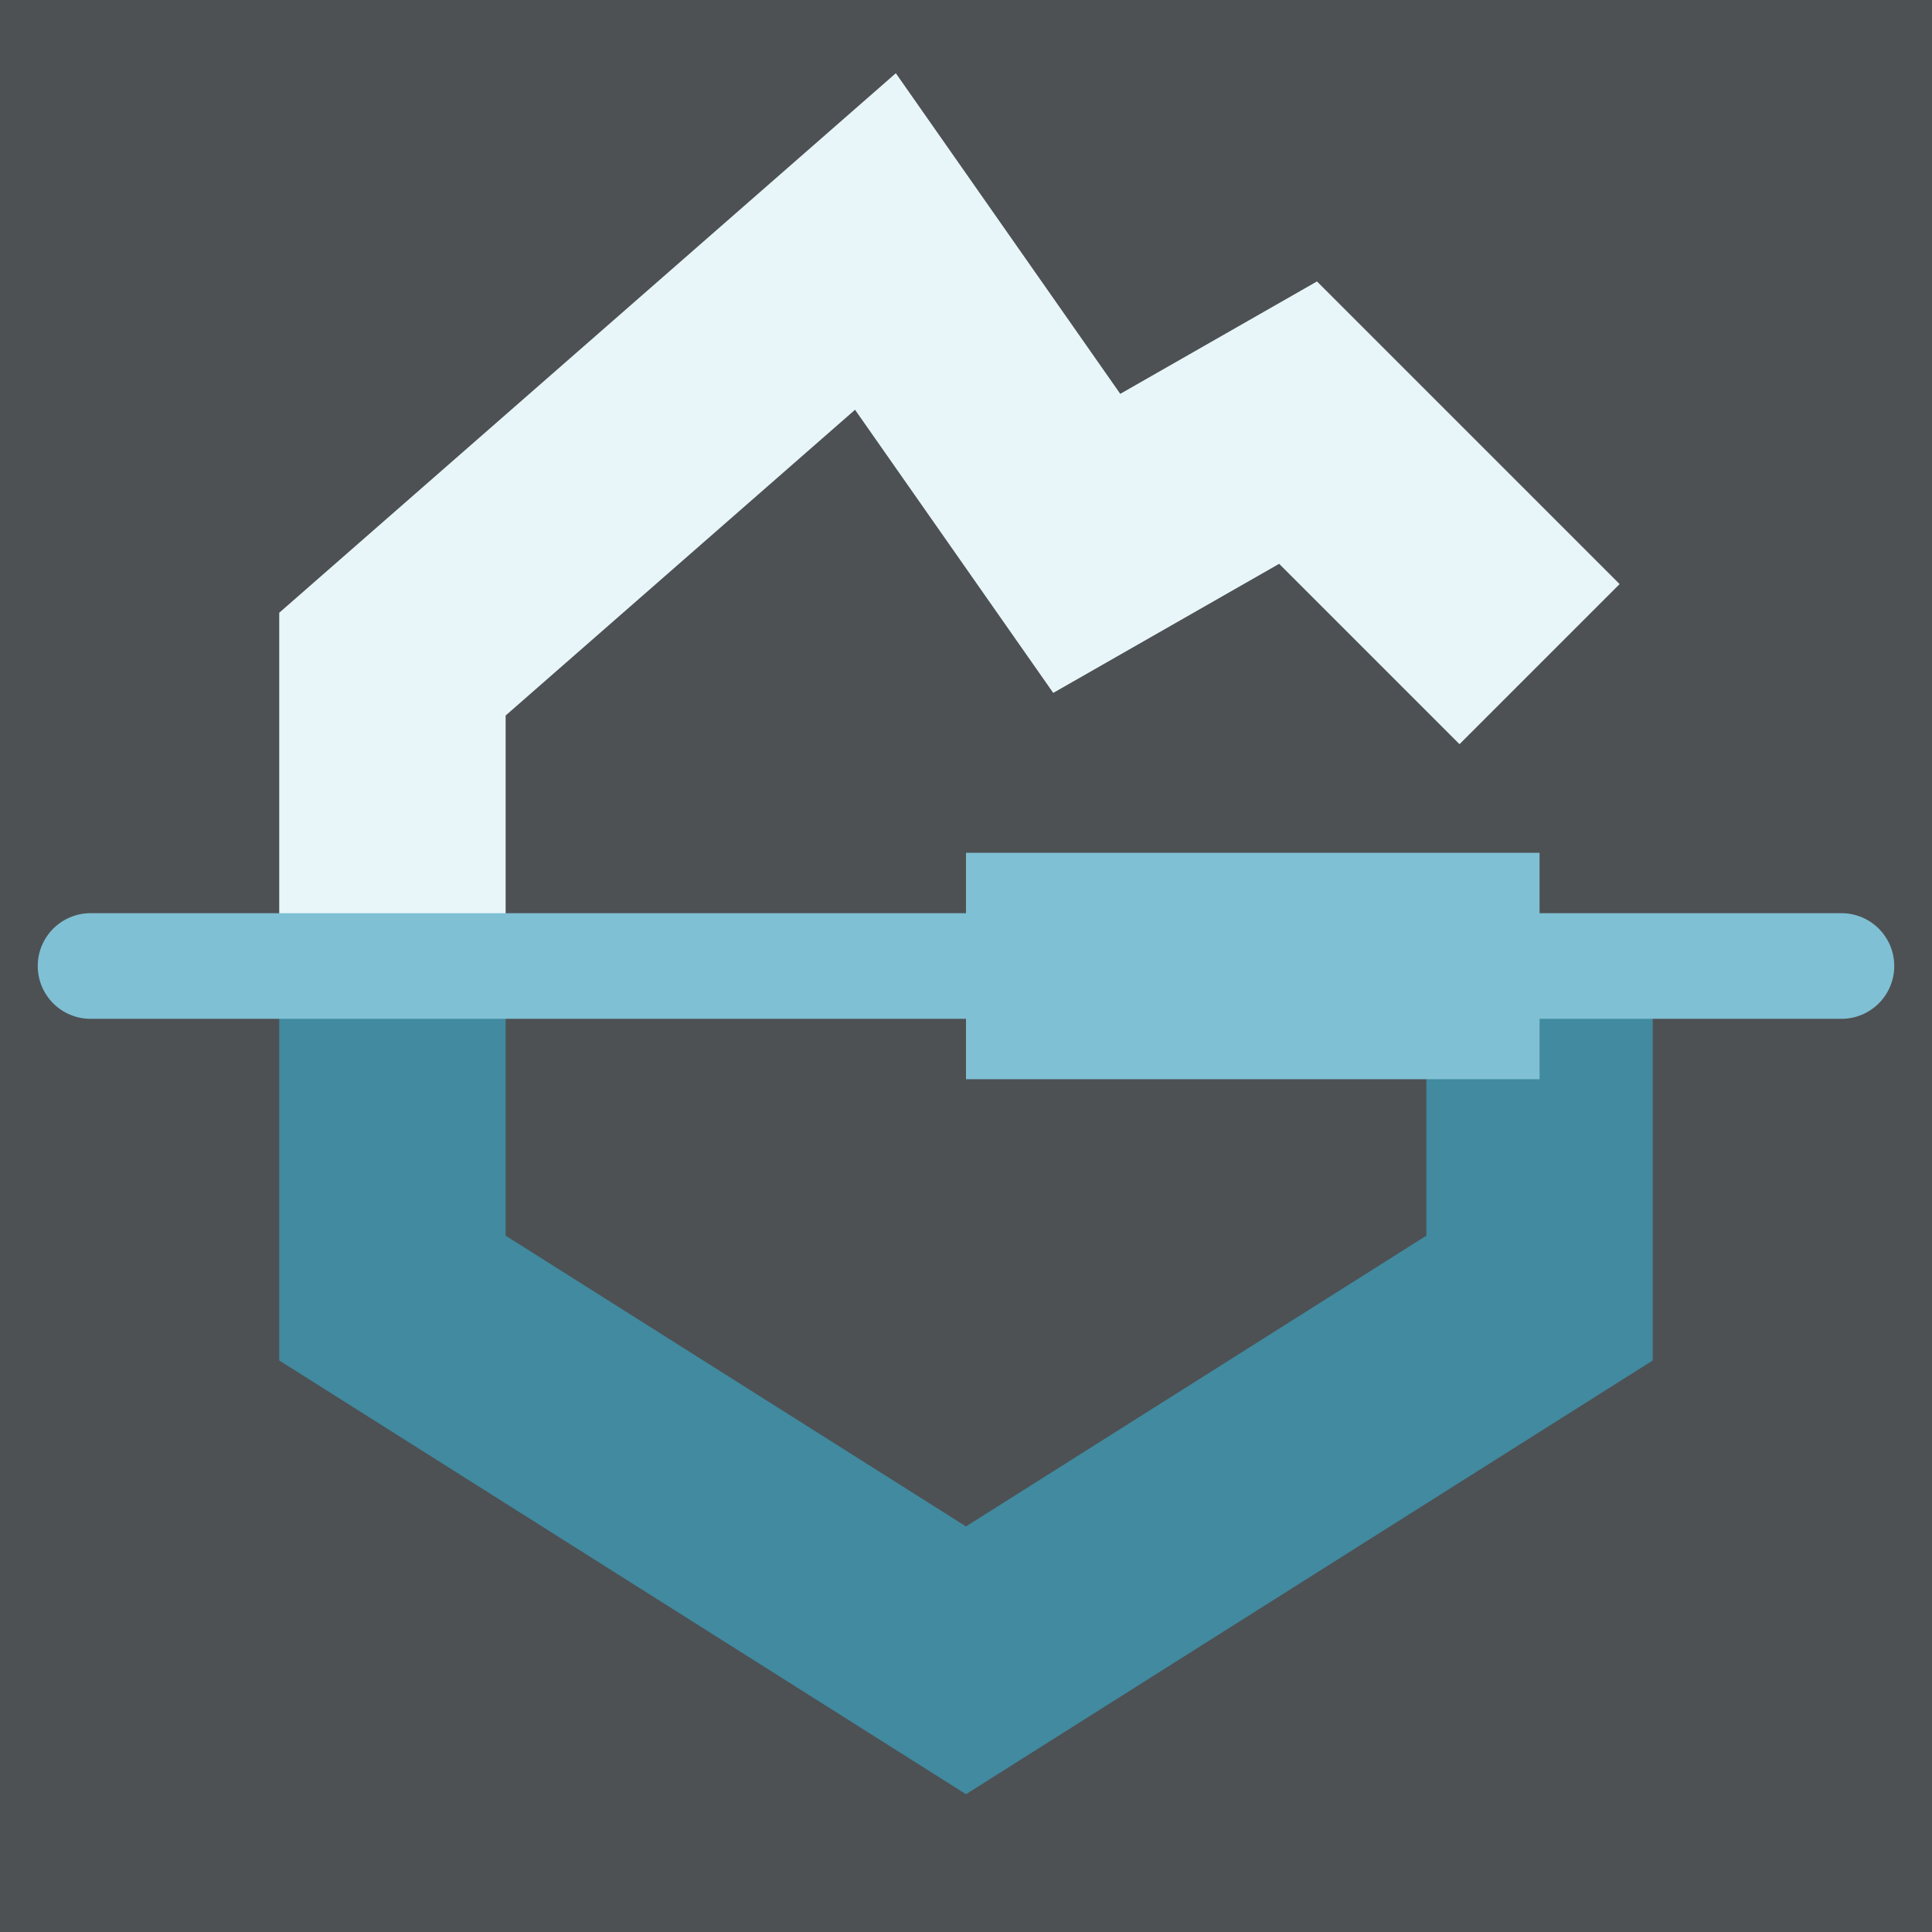
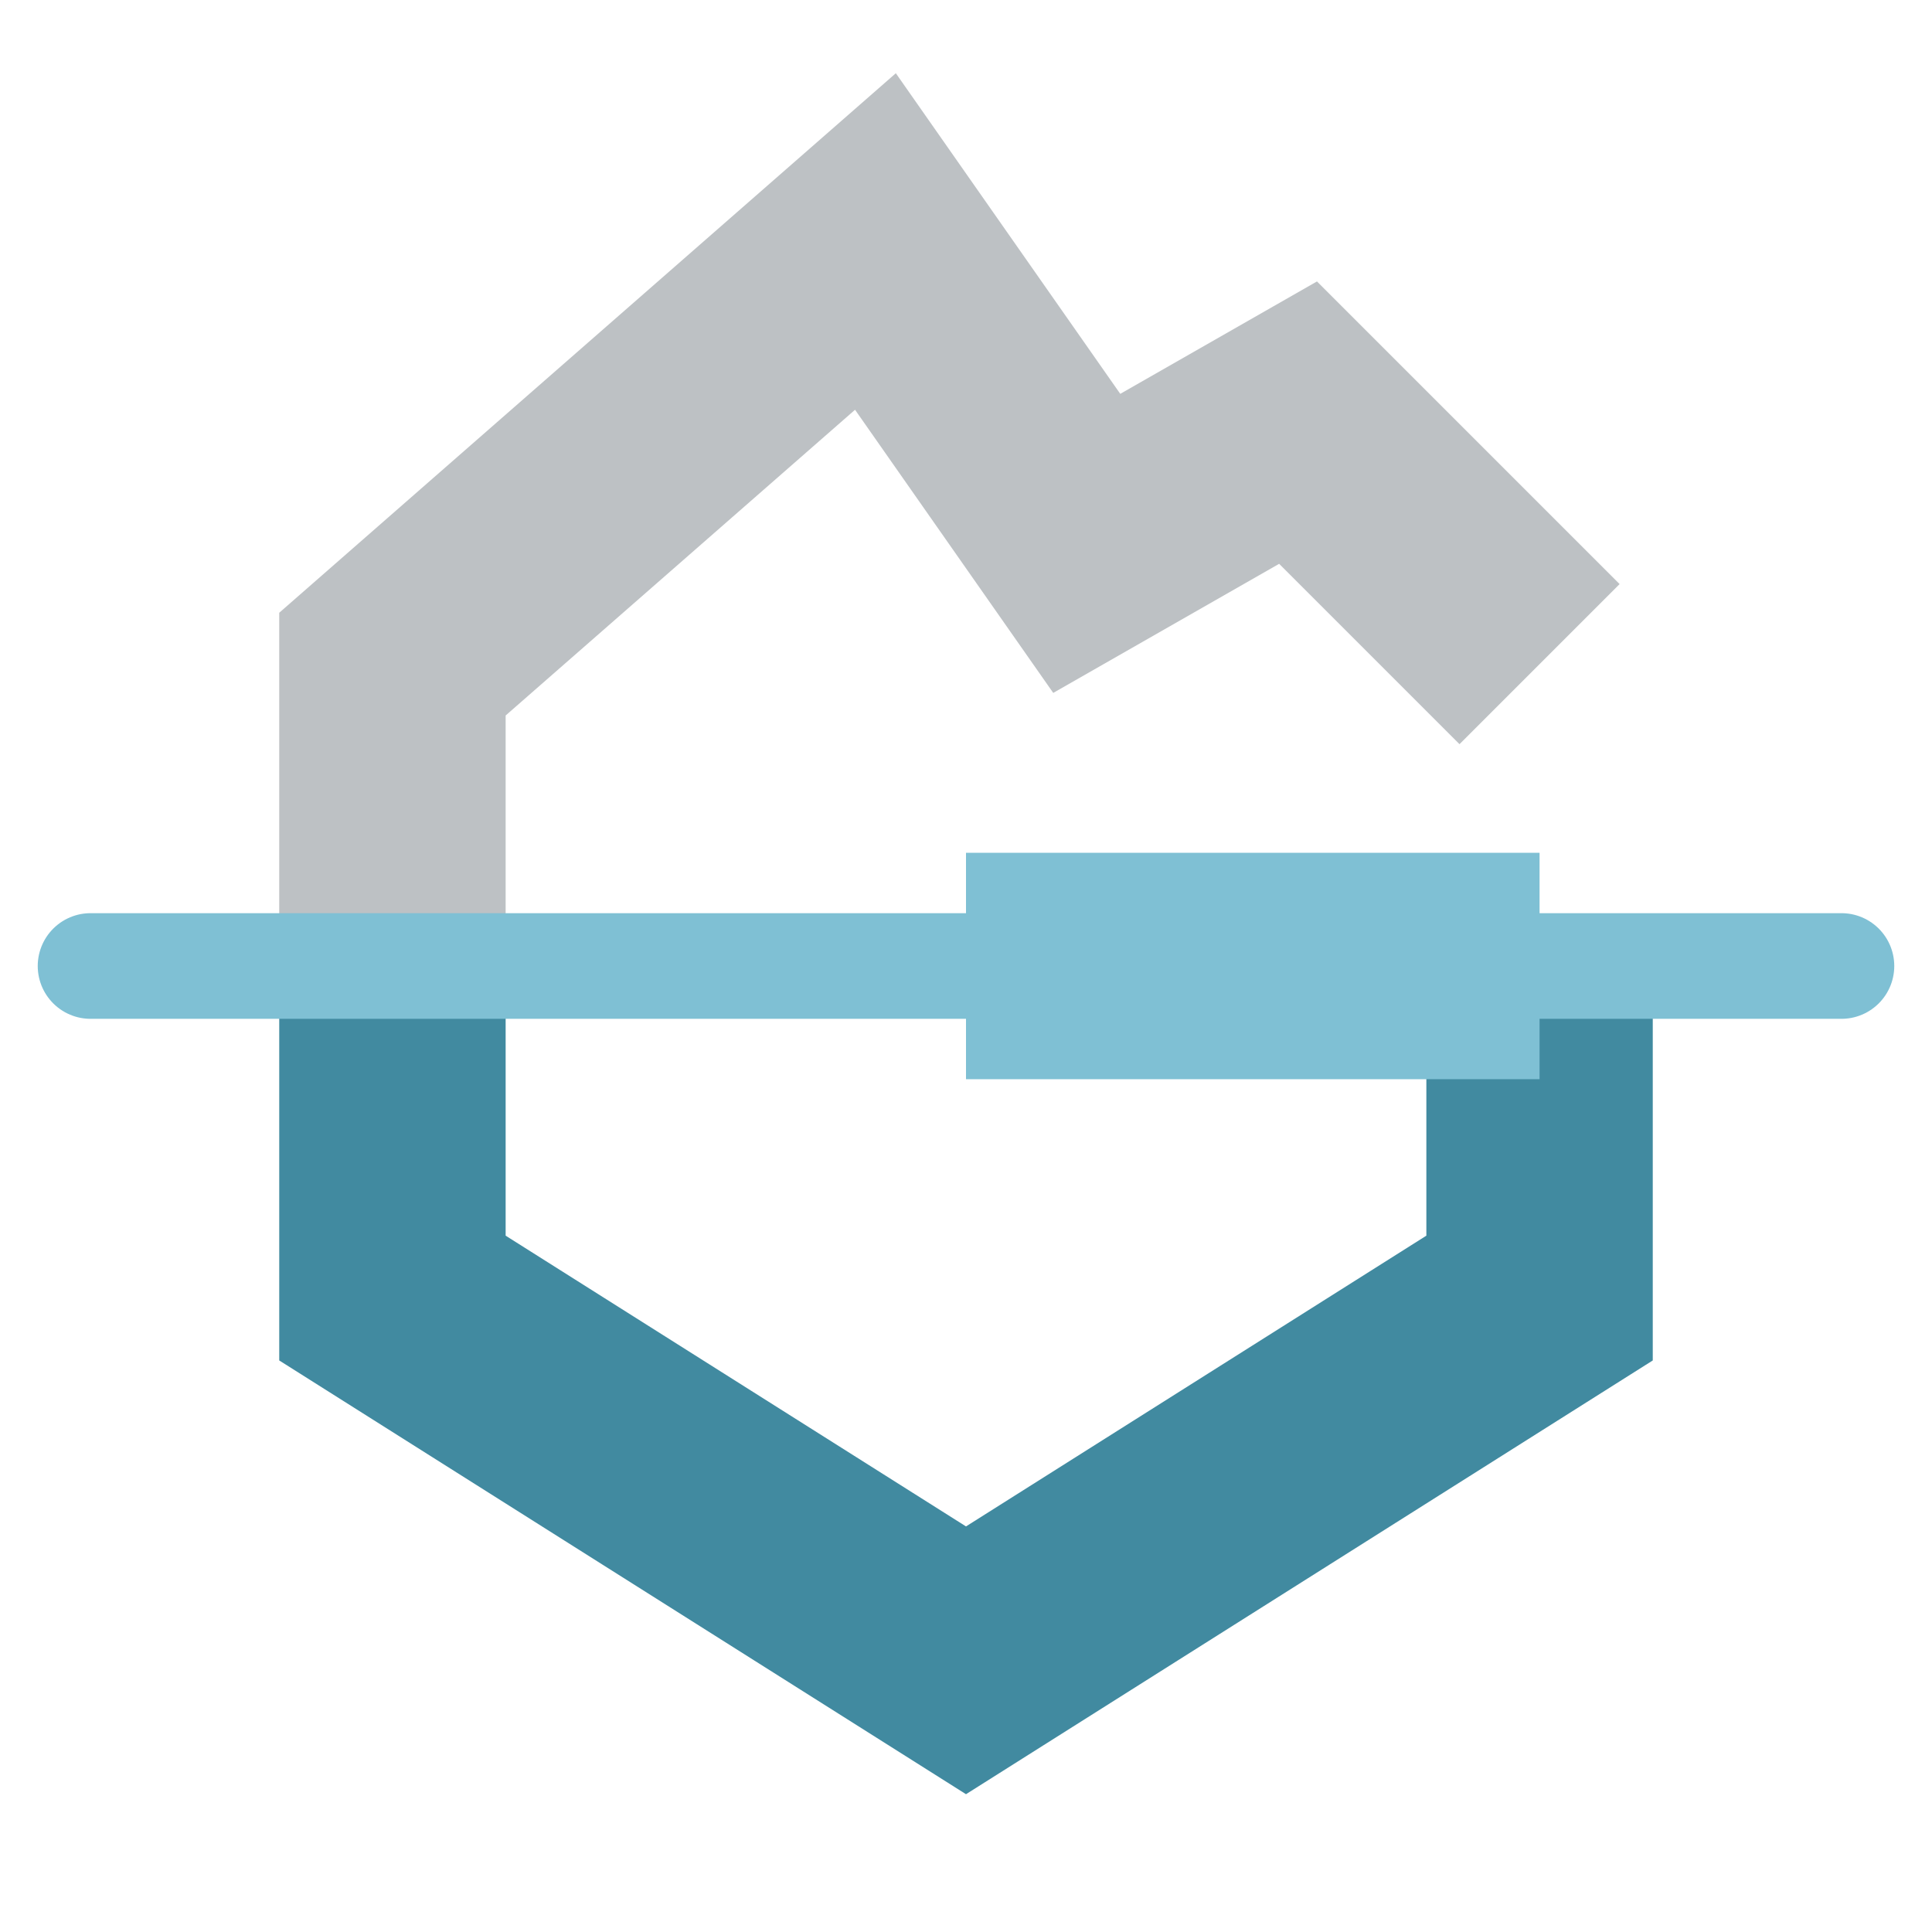
<svg xmlns="http://www.w3.org/2000/svg" viewBox="0 0 64 64" width="64" height="64" version="1.1" id="svg3">
  <defs id="defs3" />
-   <rect width="64" height="64" rx="0" fill="#2b2f33" id="rect1" style="fill:#4d5154;fill-opacity:1" x="0" y="0" />
-   <polyline points="51,22 43,14 36,18 29,8 13,22 13,32" fill="none" stroke="#e8f6fa" stroke-width="7.5" stroke-linejoin="miter" stroke-miterlimit="3" id="polyline1" />
+   <rect width="64" height="64" rx="0" fill="#2b2f33" id="rect1" style="display:inline;fill:none;fill-opacity:1" x="0" y="0" />
+   <polyline points="51,22 43,14 36,18 29,8 13,22 13,32" fill="none" stroke="#e8f6fa" stroke-width="7.5" stroke-linejoin="miter" stroke-miterlimit="3" id="polyline1" style="stroke:#bdc1c4;stroke-opacity:1" />
  <polyline points="13,32 13,43 32,55 51,43 51,32" fill="none" stroke="#418AA0" stroke-width="7.5" stroke-linejoin="miter" id="polyline2" />
  <line x1="3" y1="32" x2="61" y2="32" stroke="#7a8288" stroke-width="3.5" stroke-linecap="round" id="line2" style="stroke:#7fc0d4;stroke-opacity:1" />
  <line x1="32" y1="32" x2="51" y2="32" stroke="#7a8288" stroke-width="7.5" id="line3" style="stroke:#7fc0d4;stroke-opacity:1" />
</svg>
